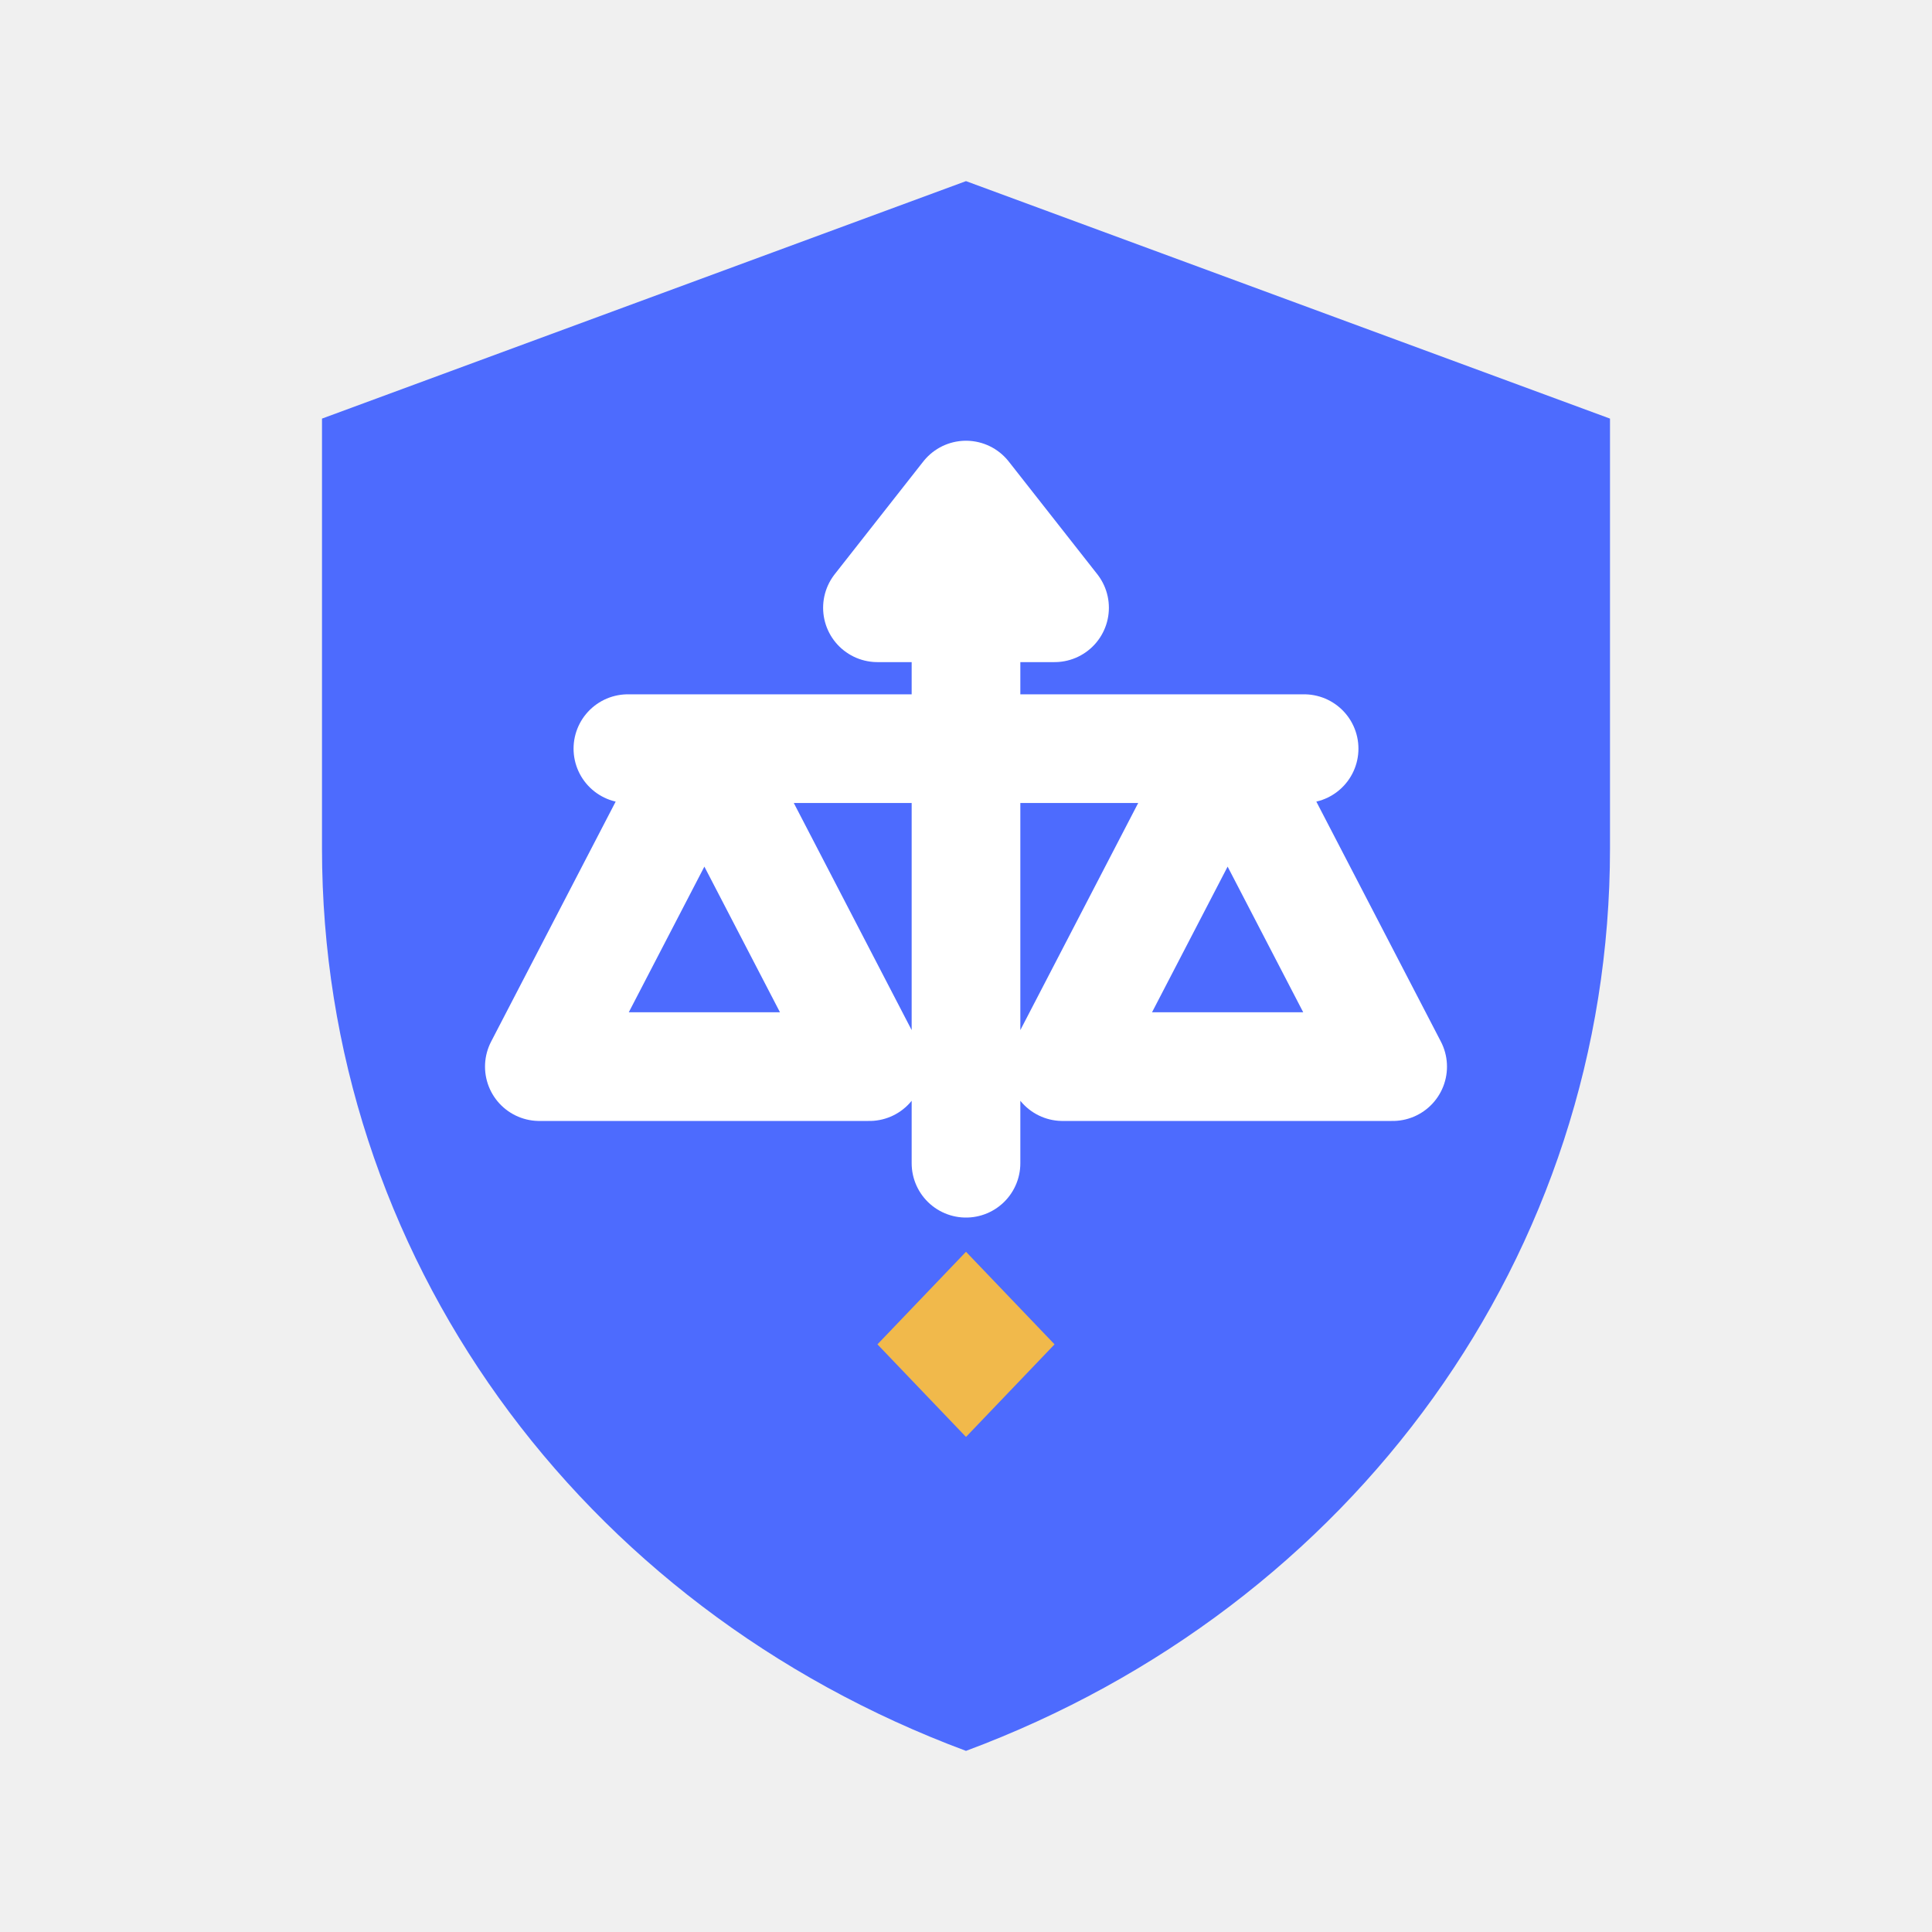
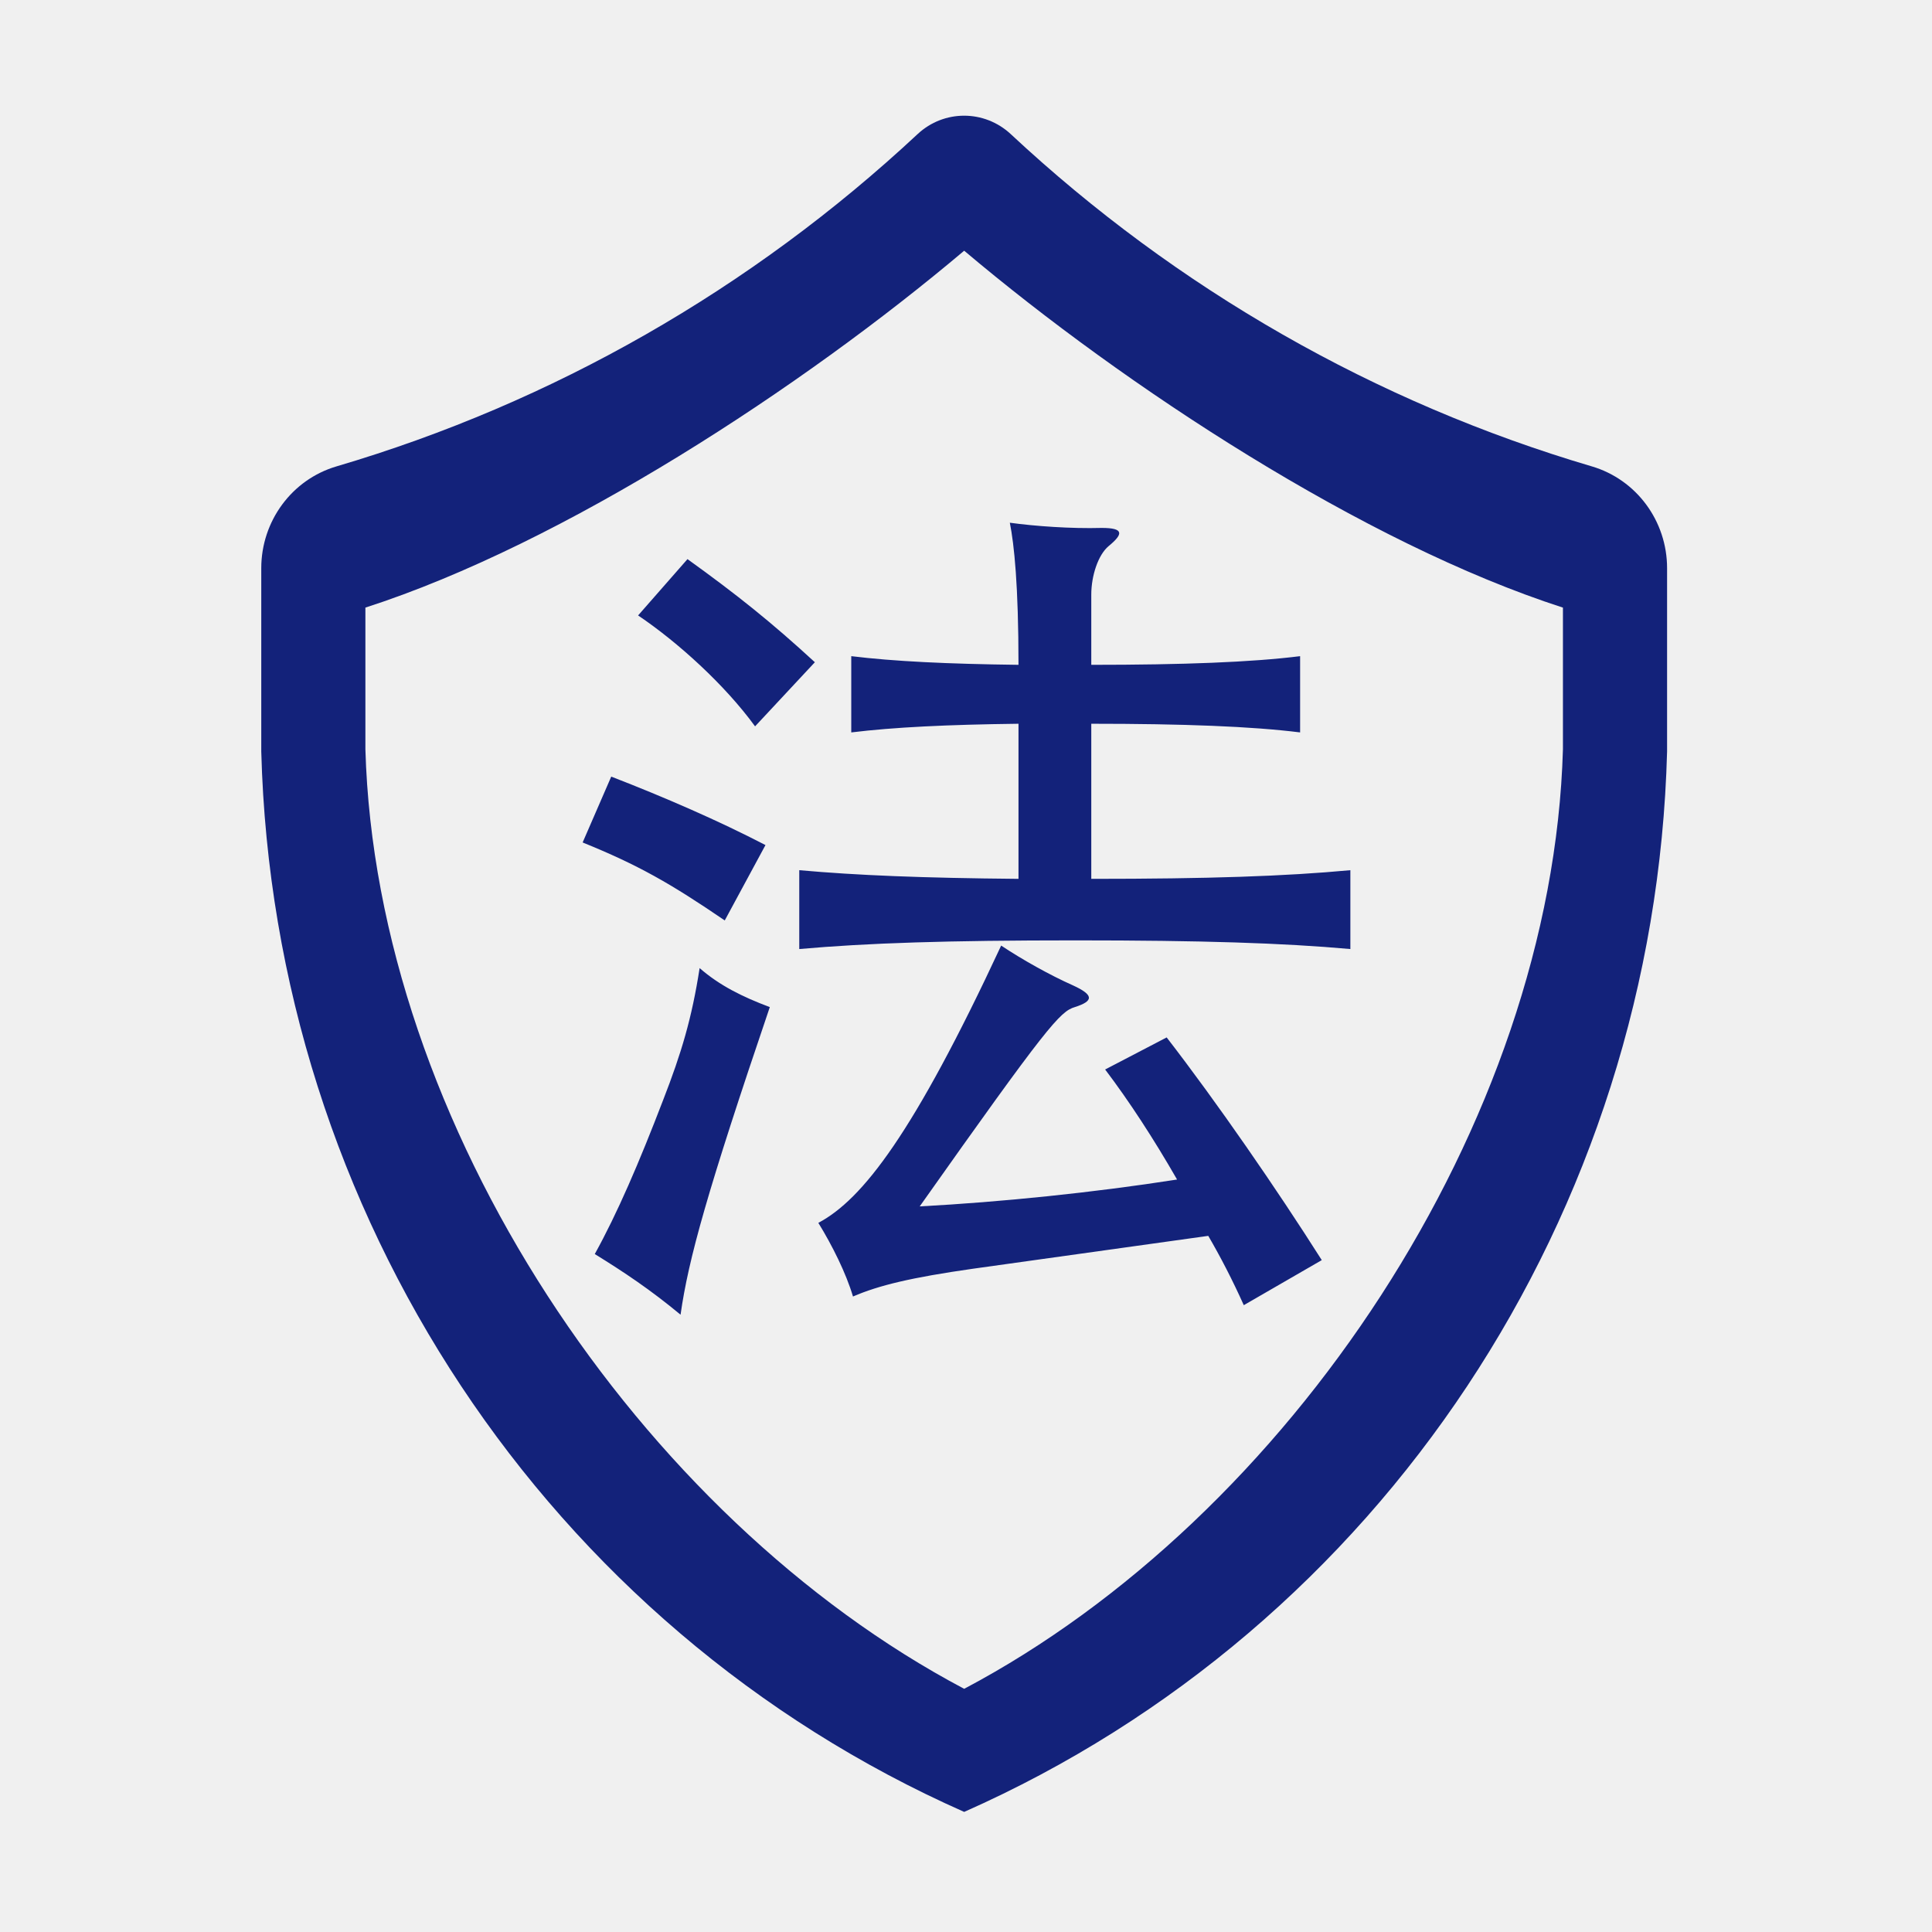
- <svg xmlns="http://www.w3.org/2000/svg" width="24" height="24" viewBox="0 0 24 24" fill="none">
-   <path d="M12 2.25 20 5.2v5.34c0 5.04-3.19 9.42-8 11.21-4.81-1.79-8-6.17-8-11.21V5.2l8-2.95Z" fill="#4D6BFE" />
-   <path d="M12 6.15v8.3M7.8 9.3h8.4M8.75 9.3 6.7 13.25h4.1L8.75 9.3Zm6.5 0-2.05 3.95h4.1L15.25 9.3ZM12 6.15l-1.1 1.4h2.2L12 6.15Z" stroke="white" stroke-width="1.35" stroke-linecap="round" stroke-linejoin="round" />
-   <path d="m12 15.55 1.1 1.15L12 17.85l-1.1-1.15L12 15.55Z" fill="#F1B94B" />
+ <svg xmlns="http://www.w3.org/2000/svg" t="1787016085833" class="icon" viewBox="0 0 1024 1024" version="1.1" p-id="1954" width="200" height="200">
+   <path d="M511.035 132.881c85.159 71.913 211.895 155.166 317.352 189.163l0 75.075c-5.619 198.6-145.651 407.207-317.352 497.988-171.703-90.782-311.738-299.388-317.368-497.988l0-75.075C299.136 288.048 425.874 204.794 511.035 132.881M511.009 61.322c-8.833 0-17.664 3.237-24.642 9.736-88.02 82.099-193.454 142.368-308.033 176.142-23.585 6.95-39.858 28.955-39.858 53.97l0 97.13c6.473 245.145 151.728 464.267 372.558 562.048 220.828-97.781 366.083-316.904 372.555-562.048l0-97.13c0-25.04-16.259-46.996-39.87-53.97-114.568-33.772-219.978-94.018-307.998-176.116C528.724 64.583 519.867 61.322 511.009 61.322L511.009 61.322zM384.132 487.855c-28.933-19.748-45.926-29.393-75.319-41.333l15.156-34.904c28.475 11.022 56.949 23.422 81.75 36.282L384.132 487.855zM360.71 696.822c-16.074-13.319-29.852-22.505-45.468-32.149 11.941-21.586 23.422-48.223 36.282-81.75 9.645-24.8 15.156-43.171 19.289-69.809 10.563 9.186 22.505 15.156 37.2 20.668C374.947 631.148 364.843 667.43 360.71 696.822zM400.206 384.98c-16.074-22.045-40.875-44.549-62.001-58.786l26.178-29.852c26.178 18.83 44.549 33.527 67.512 54.653L400.206 384.98zM578.402 465.811c62.001 0 102.875-1.378 137.321-4.593l0 41.794c-35.823-3.216-78.994-4.593-145.588-4.593-67.971 0-110.223 1.377-146.506 4.593l0-41.794c30.771 2.755 65.215 4.133 116.194 4.593l0-82.209c-37.66 0.459-66.134 1.837-88.638 4.593l0-40.415c22.504 2.756 50.978 4.134 88.638 4.593 0-42.252-2.296-63.838-4.593-75.319 13.319 1.837 32.608 3.215 48.683 2.756 11.941 0 11.481 3.215 3.674 9.645-5.512 4.593-9.185 15.616-9.185 25.719l0 37.201c48.682 0 84.964-1.378 110.683-4.593l0 40.415c-25.719-3.215-62.001-4.593-110.683-4.593L578.402 465.811zM585.75 566.85l32.608-16.992c26.638 34.444 58.326 80.371 82.208 118.031l-41.334 23.882c-5.97-13.319-12.399-25.719-18.829-36.741l-124.92 17.452c-32.149 4.593-49.602 8.726-63.379 14.696-3.675-12.399-11.022-27.096-18.37-39.037 23.422-12.399 50.519-47.304 96.905-146.966 11.022 7.348 25.719 15.616 38.119 21.127 11.022 5.052 11.022 8.267 0.918 11.481-7.808 2.296-14.697 10.104-82.209 105.632 43.171-2.296 92.312-7.348 136.403-14.237C611.469 603.591 598.61 583.842 585.75 566.85z" fill="#13227A" p-id="1955" />
</svg>
